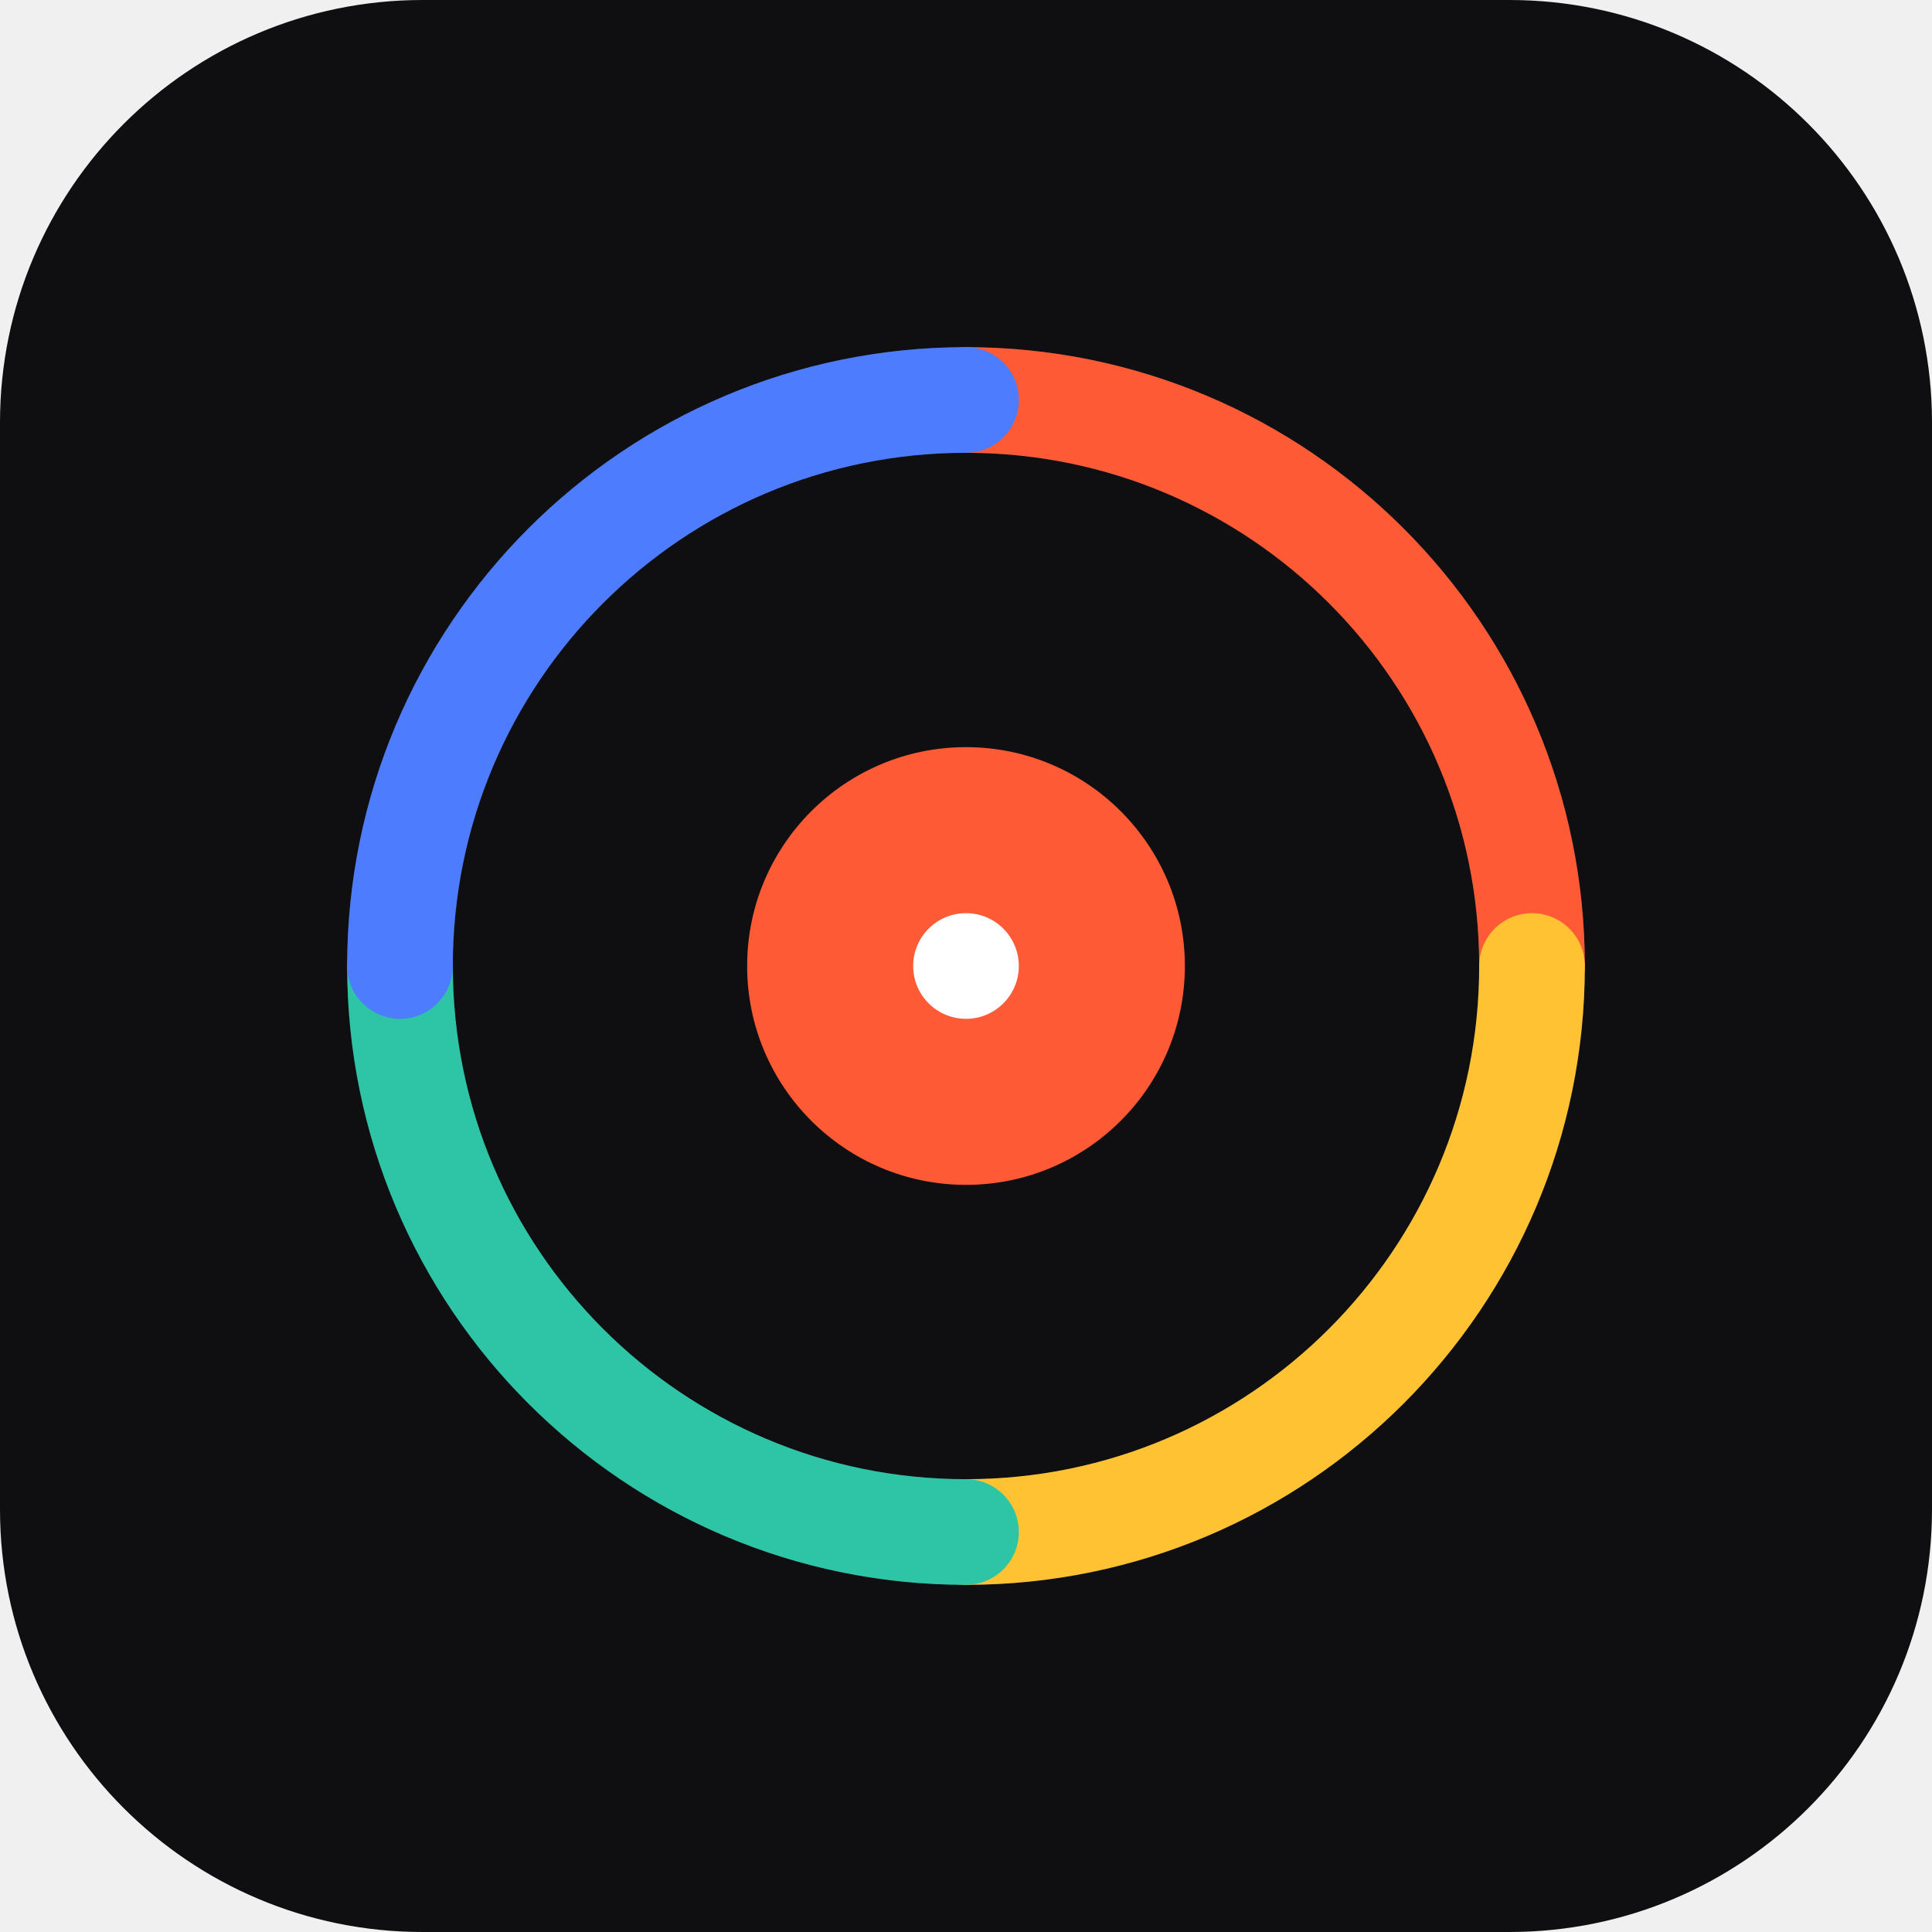
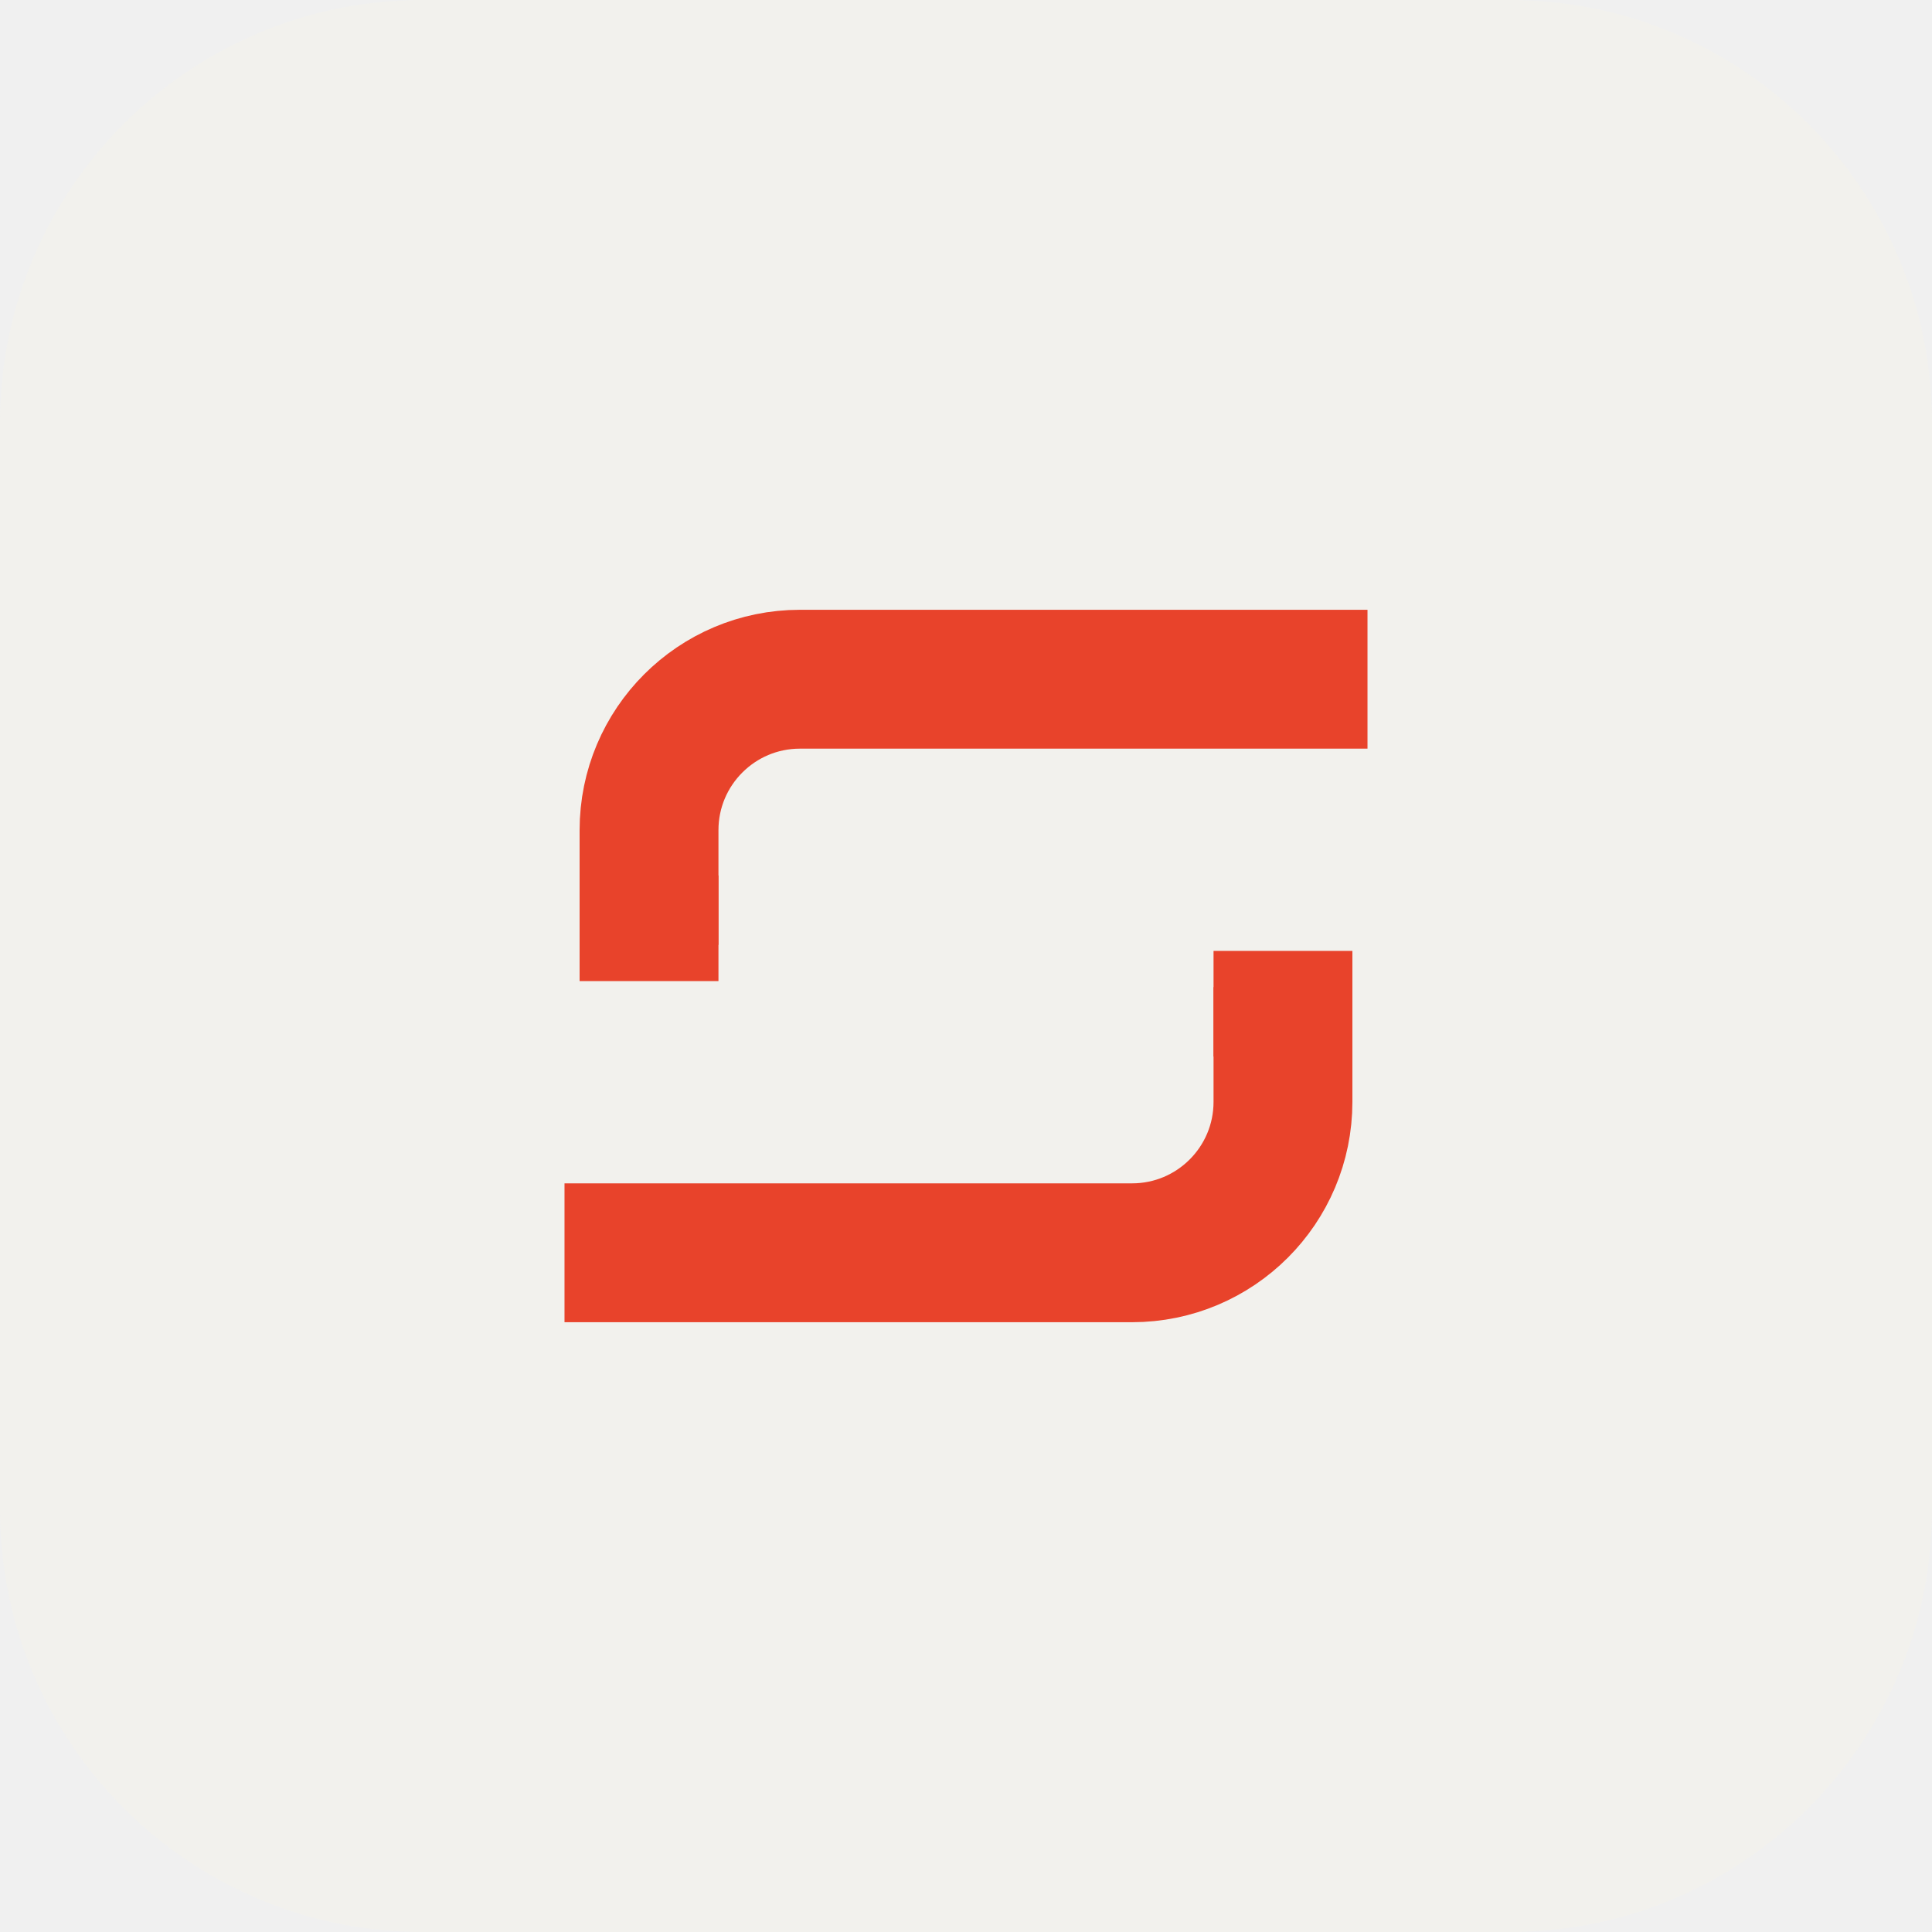
<svg xmlns="http://www.w3.org/2000/svg" viewBox="0 0 512 512">
-   <rect width="512" height="512" rx="112" fill="#0f0f12" />
-   <circle cx="256" cy="256" r="150" fill="none" stroke="#2a2a33" stroke-width="28" />
-   <path d="M256 106a150 150 0 0 1 150 150" fill="none" stroke="#ff5a36" stroke-width="28" stroke-linecap="round" />
-   <path d="M406 256a150 150 0 0 1-150 150" fill="none" stroke="#ffc233" stroke-width="28" stroke-linecap="round" />
-   <path d="M256 406a150 150 0 0 1-150-150" fill="none" stroke="#2ec4a6" stroke-width="28" stroke-linecap="round" />
-   <path d="M106 256a150 150 0 0 1 150-150" fill="none" stroke="#4d7cff" stroke-width="28" stroke-linecap="round" />
-   <circle cx="256" cy="256" r="58" fill="#ff5a36" />
-   <circle cx="256" cy="256" r="14" fill="#fff" />
+   <rect width="512" height="512" rx="112" fill="#F2F1ED" />
+   <g transform="translate(96 96) scale(8)" fill="none" stroke="#E8432B" stroke-width="4.6" stroke-linecap="square">
+     <path d="M31 10.5H14.5a5 5 0 0 0-5 5V17" />
+     <path d="M9 29.5h16.5a5 5 0 0 0 5-5V23" />
+     <path d="M9.5 17v3.5M30.5 23v-3.5" stroke-linecap="butt" />
+   </g>
</svg>
